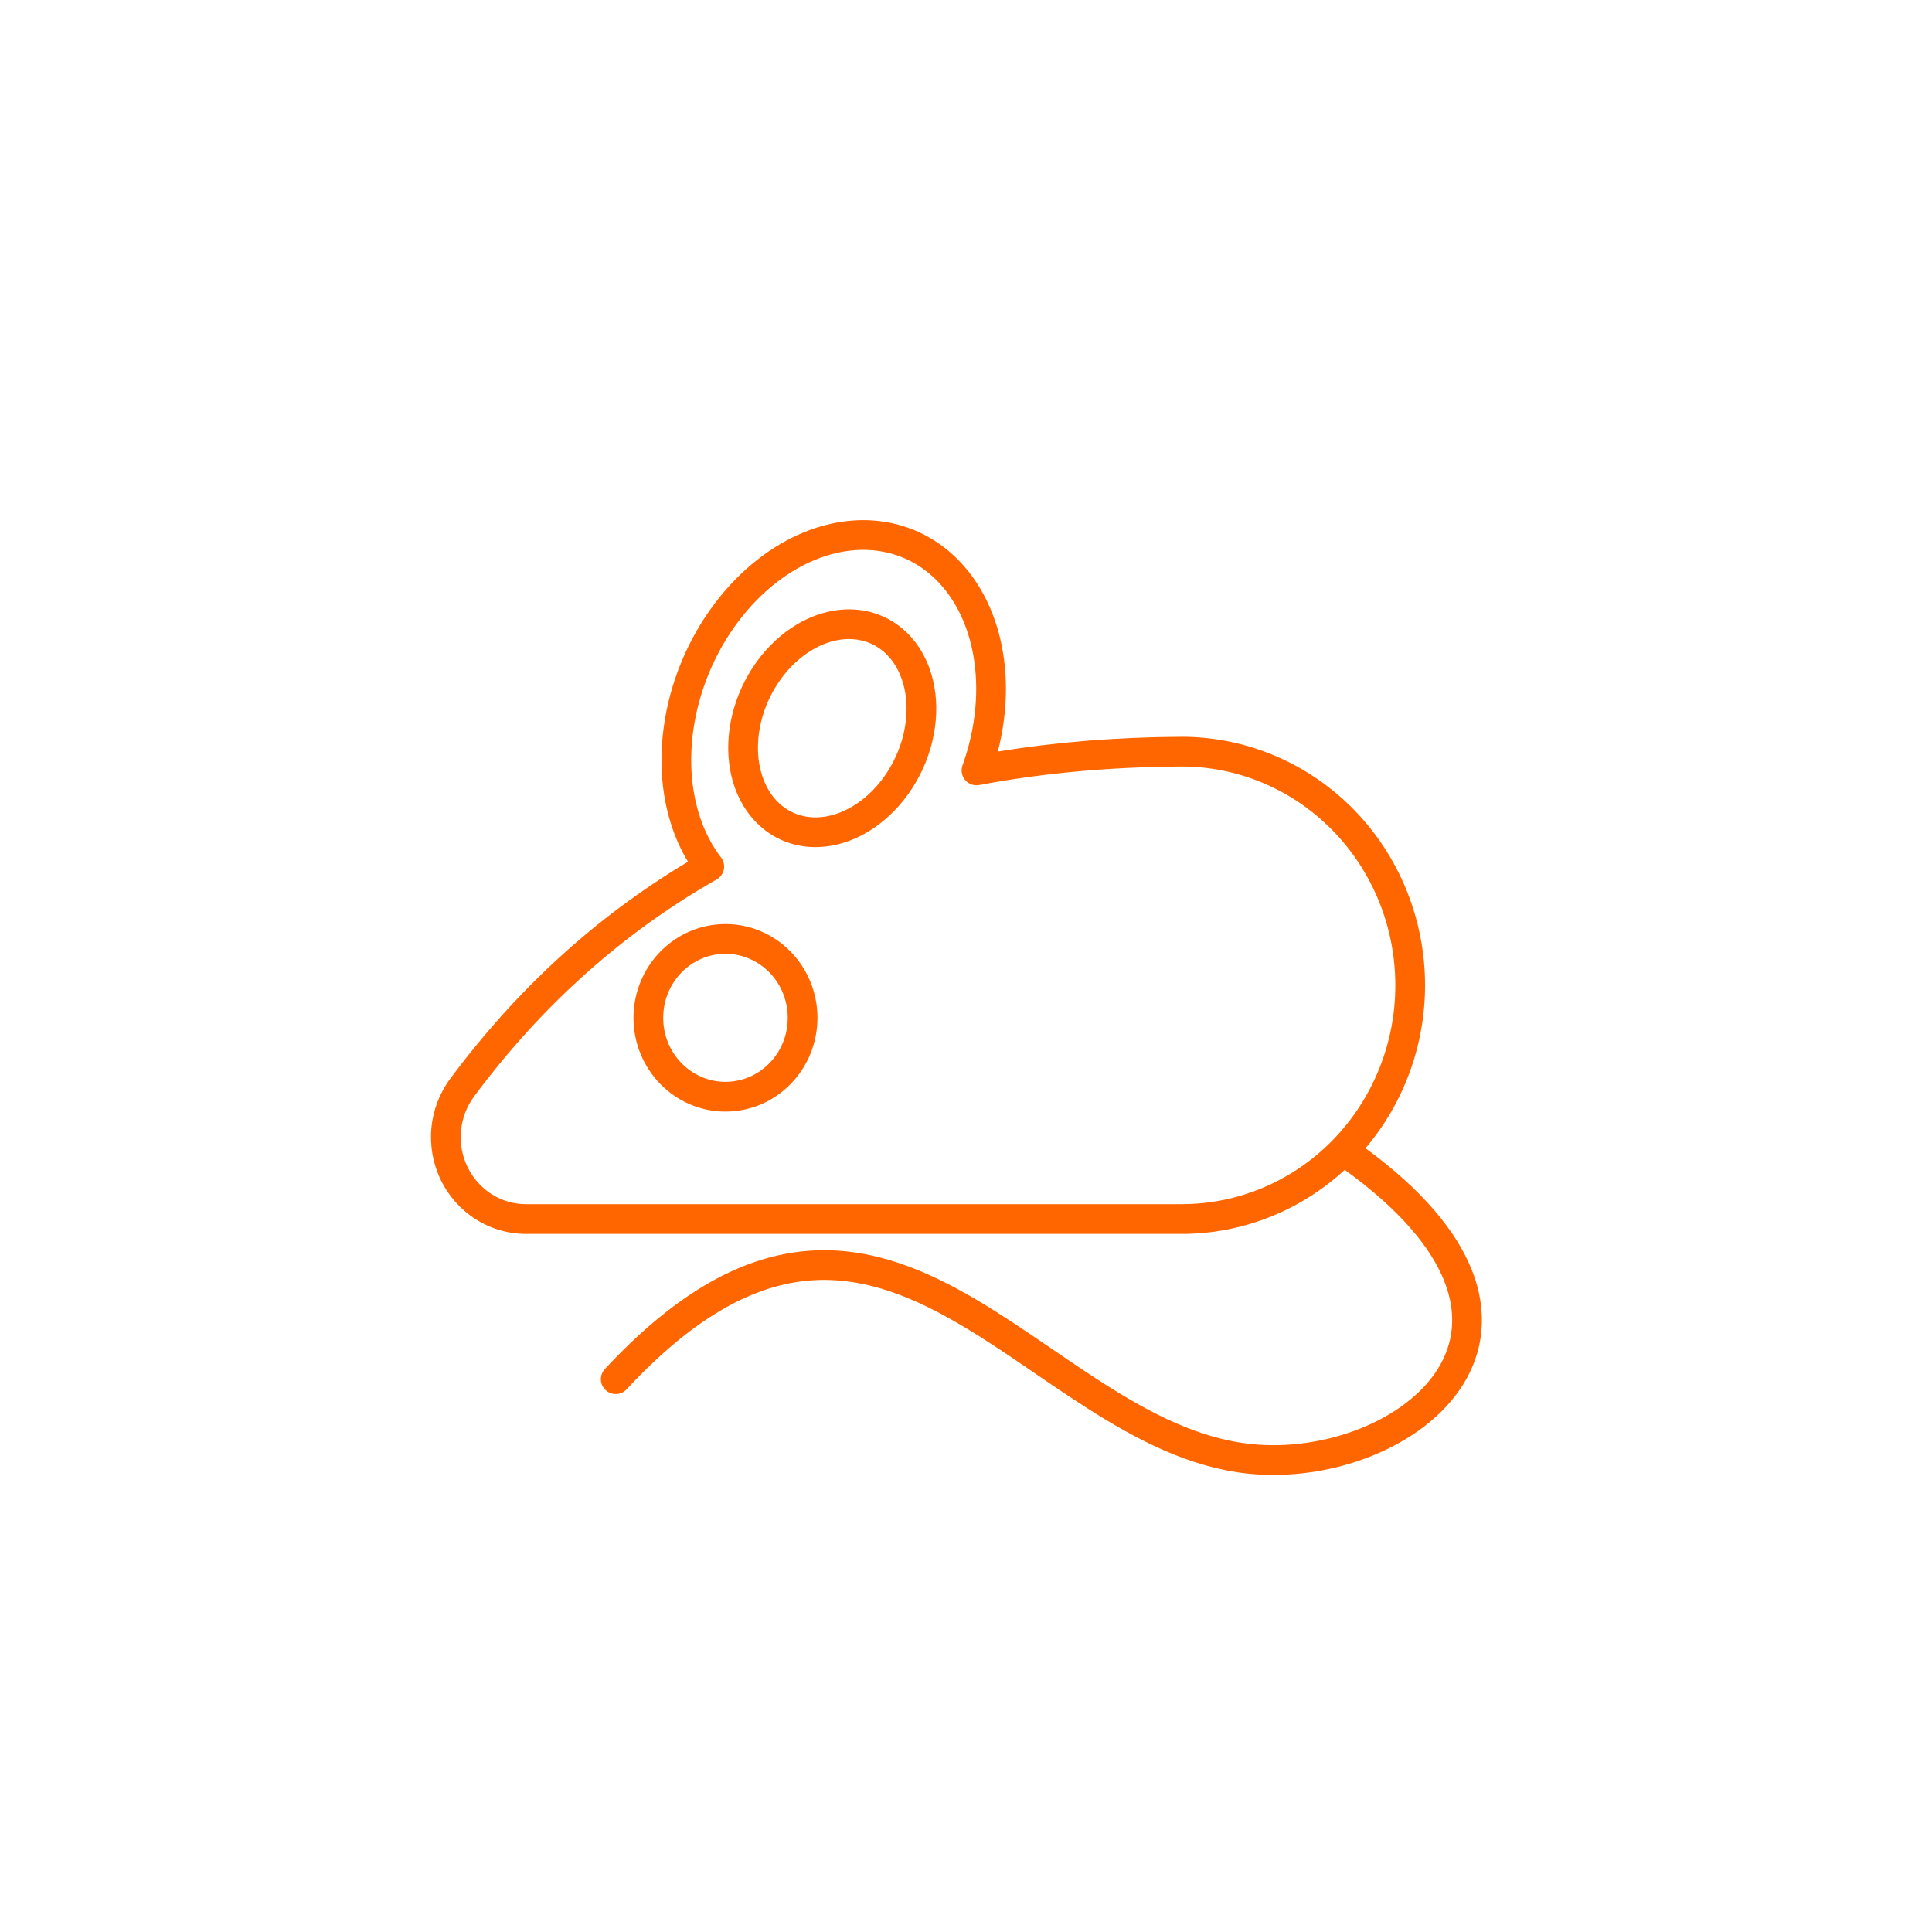
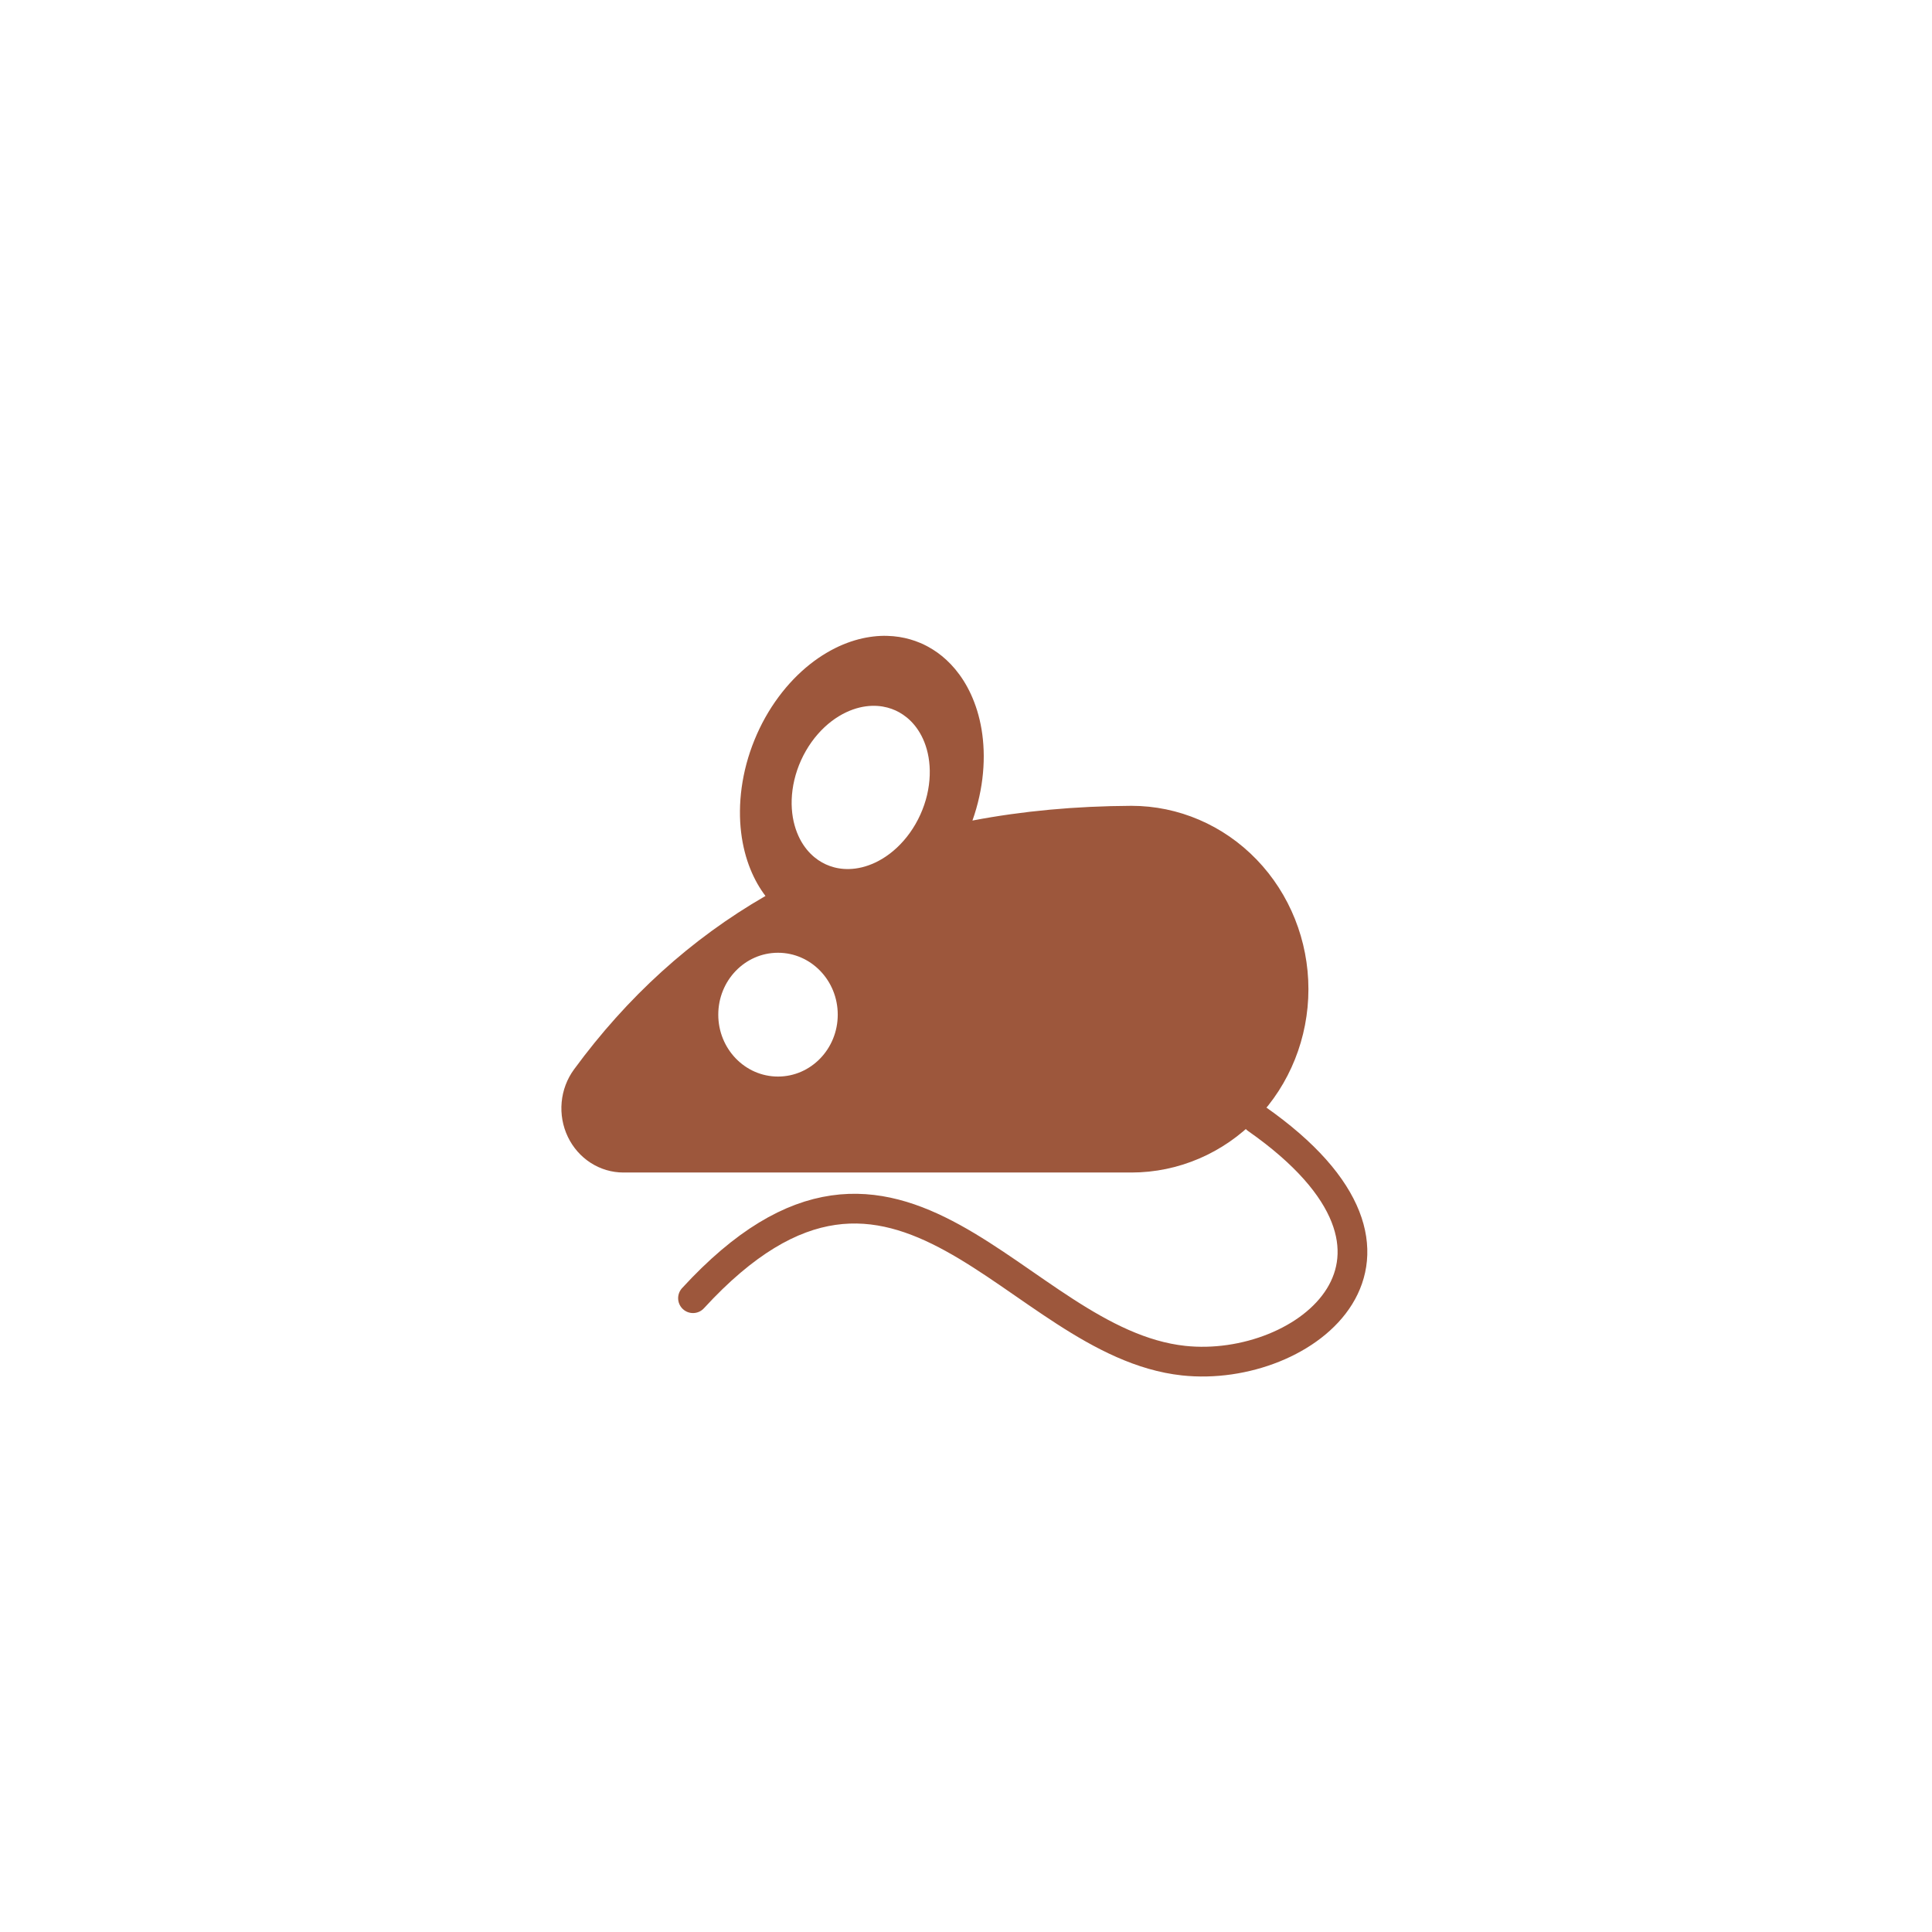
<svg xmlns="http://www.w3.org/2000/svg" width="130" height="130" viewBox="0 0 130 130" fill="none">
  <g>
-     <path d="M58.301 35.002C58.719 35.011 59.117 35.048 59.495 35.106C59.873 35.165 60.23 35.244 60.566 35.34C60.735 35.388 60.899 35.439 61.058 35.494C61.216 35.549 61.37 35.608 61.519 35.67C61.593 35.701 61.666 35.733 61.738 35.765C61.81 35.797 61.881 35.83 61.951 35.863C62.022 35.897 62.094 35.932 62.165 35.969C62.236 36.005 62.308 36.044 62.38 36.083V36.082C62.523 36.161 62.668 36.245 62.813 36.336C62.959 36.426 63.104 36.524 63.25 36.627C63.541 36.834 63.833 37.067 64.122 37.331C64.339 37.529 64.554 37.744 64.765 37.977L64.974 38.218C65.251 38.545 65.52 38.906 65.774 39.304C66.029 39.701 66.269 40.135 66.487 40.605C66.706 41.076 66.903 41.584 67.071 42.127C67.24 42.67 67.379 43.25 67.482 43.861C67.586 44.473 67.653 45.117 67.678 45.785C67.702 46.454 67.683 47.147 67.617 47.855C67.551 48.564 67.438 49.288 67.276 50.013C67.235 50.199 67.189 50.386 67.141 50.572C71.052 49.931 75.169 49.599 79.491 49.577C79.5 49.577 79.508 49.576 79.517 49.576C83.866 49.576 88.033 51.345 91.102 54.483C94.169 57.621 95.889 61.873 95.889 66.301C95.889 70.338 94.458 74.226 91.882 77.26C95.691 80.055 97.983 82.813 99.032 85.445C100.183 88.332 99.809 90.994 98.436 93.183C97.088 95.332 94.821 96.965 92.259 97.985C89.689 99.009 86.744 99.451 83.945 99.153C80.042 98.738 76.509 96.893 73.201 94.785C69.812 92.626 66.775 90.282 63.518 88.516C60.321 86.782 57.156 85.759 53.764 86.243C50.373 86.727 46.569 88.746 42.163 93.484C41.787 93.888 41.153 93.911 40.749 93.535C40.345 93.159 40.323 92.526 40.698 92.122C45.292 87.182 49.485 84.834 53.481 84.264C57.477 83.694 61.095 84.927 64.471 86.758C67.786 88.555 71.112 91.083 74.275 93.099C77.52 95.166 80.73 96.8 84.156 97.164C86.618 97.426 89.237 97.036 91.519 96.127C93.807 95.215 95.679 93.813 96.741 92.12C97.779 90.465 98.086 88.473 97.175 86.186C96.295 83.98 94.253 81.439 90.485 78.716C87.587 81.388 83.842 82.921 79.924 83.02L79.517 83.025H35.386L35.162 83.022C34.046 82.982 32.959 82.644 32.011 82.042C31 81.4 30.187 80.485 29.661 79.4C29.135 78.316 28.917 77.105 29.028 75.902C29.14 74.7 29.577 73.551 30.294 72.586C30.295 72.585 30.296 72.583 30.297 72.582C34.763 66.57 40.097 61.683 46.296 57.984C46.25 57.909 46.204 57.834 46.159 57.756C45.916 57.333 45.689 56.873 45.486 56.377C45.284 55.88 45.105 55.347 44.958 54.778C44.811 54.21 44.695 53.607 44.618 52.974C44.541 52.341 44.503 51.678 44.51 50.993C44.516 50.308 44.568 49.601 44.667 48.884C44.766 48.167 44.914 47.439 45.11 46.715C45.306 45.99 45.551 45.268 45.841 44.563C46.13 43.859 46.465 43.171 46.838 42.514C47.211 41.856 47.623 41.229 48.063 40.643C48.504 40.056 48.973 39.509 49.46 39.01C49.947 38.511 50.453 38.059 50.967 37.656C51.48 37.254 52.002 36.9 52.523 36.596C53.043 36.291 53.563 36.037 54.073 35.826C54.584 35.616 55.086 35.451 55.573 35.325C56.061 35.2 56.534 35.114 56.989 35.062C57.445 35.011 57.883 34.993 58.301 35.002ZM58.256 37.001C57.927 36.994 57.58 37.007 57.216 37.049C56.851 37.09 56.469 37.16 56.071 37.262C55.674 37.364 55.26 37.5 54.835 37.675C54.41 37.85 53.974 38.065 53.532 38.323C53.091 38.581 52.643 38.883 52.2 39.23C51.757 39.578 51.317 39.971 50.891 40.407C50.464 40.844 50.052 41.325 49.663 41.843C49.274 42.361 48.91 42.917 48.578 43.501C48.247 44.085 47.948 44.697 47.69 45.324C47.433 45.951 47.214 46.594 47.04 47.237C46.866 47.881 46.735 48.526 46.648 49.159C46.56 49.792 46.516 50.413 46.51 51.012C46.504 51.61 46.537 52.186 46.603 52.732C46.67 53.279 46.769 53.795 46.894 54.277C47.018 54.759 47.169 55.208 47.338 55.621C47.507 56.034 47.694 56.413 47.893 56.759C48.091 57.104 48.302 57.416 48.519 57.698C48.521 57.701 48.522 57.704 48.524 57.707C48.536 57.723 48.548 57.739 48.559 57.756C48.567 57.768 48.575 57.78 48.583 57.793C48.587 57.8 48.592 57.806 48.596 57.812C48.602 57.823 48.606 57.834 48.611 57.844C48.619 57.858 48.626 57.873 48.633 57.888C48.641 57.906 48.649 57.923 48.656 57.941C48.66 57.95 48.663 57.96 48.666 57.969C48.675 57.993 48.682 58.017 48.688 58.042C48.691 58.05 48.693 58.058 48.695 58.066C48.7 58.085 48.704 58.104 48.708 58.123C48.71 58.135 48.713 58.147 48.715 58.159C48.718 58.18 48.72 58.201 48.722 58.222C48.723 58.235 48.724 58.248 48.725 58.261C48.726 58.282 48.725 58.303 48.725 58.324C48.724 58.335 48.724 58.345 48.724 58.355C48.723 58.376 48.721 58.397 48.719 58.417C48.718 58.429 48.717 58.441 48.715 58.452C48.712 58.47 48.709 58.487 48.705 58.505C48.702 58.522 48.698 58.538 48.693 58.555C48.69 58.568 48.687 58.582 48.683 58.596C48.678 58.611 48.672 58.626 48.667 58.642C48.662 58.655 48.658 58.668 48.652 58.682C48.62 58.761 48.578 58.836 48.525 58.906C48.523 58.91 48.521 58.914 48.519 58.917C48.501 58.94 48.482 58.961 48.463 58.982C48.457 58.989 48.45 58.995 48.444 59.001C48.429 59.017 48.413 59.033 48.395 59.049C48.39 59.054 48.385 59.059 48.379 59.065C48.365 59.077 48.351 59.089 48.336 59.101C48.329 59.106 48.322 59.109 48.315 59.114C48.309 59.119 48.302 59.123 48.295 59.128C48.271 59.145 48.247 59.161 48.223 59.175L48.222 59.176C41.877 62.79 36.438 67.672 31.905 73.772C31.904 73.774 31.902 73.776 31.9 73.778C31.404 74.447 31.098 75.246 31.02 76.087C30.942 76.927 31.094 77.773 31.46 78.527C31.826 79.281 32.389 79.913 33.082 80.353C33.775 80.793 34.574 81.025 35.386 81.025H79.517C83.321 81.025 86.974 79.48 89.671 76.721C92.369 73.961 93.889 70.213 93.889 66.301C93.889 62.389 92.369 58.641 89.671 55.881C86.978 53.127 83.332 51.581 79.534 51.576C79.53 51.576 79.526 51.577 79.522 51.577C74.701 51.6 70.157 52.019 65.89 52.823C65.884 52.824 65.878 52.824 65.872 52.825C65.855 52.828 65.837 52.83 65.819 52.832C65.804 52.834 65.789 52.836 65.773 52.837C65.749 52.839 65.725 52.839 65.701 52.839C65.695 52.839 65.689 52.839 65.684 52.839C65.662 52.838 65.641 52.837 65.62 52.835C65.604 52.834 65.588 52.832 65.571 52.83C65.559 52.828 65.547 52.826 65.535 52.824C65.515 52.821 65.496 52.817 65.477 52.812C65.465 52.81 65.453 52.807 65.441 52.804C65.42 52.798 65.399 52.792 65.379 52.785C65.374 52.784 65.37 52.783 65.365 52.781C65.357 52.778 65.35 52.775 65.342 52.772C65.321 52.763 65.301 52.754 65.28 52.744C65.272 52.74 65.263 52.737 65.255 52.732C65.237 52.723 65.219 52.713 65.201 52.703C65.185 52.694 65.17 52.684 65.155 52.674C65.146 52.668 65.136 52.662 65.127 52.655C65.112 52.645 65.097 52.634 65.082 52.622C65.07 52.612 65.058 52.602 65.046 52.592C65.033 52.581 65.021 52.569 65.009 52.557C64.999 52.547 64.99 52.538 64.981 52.528C64.966 52.513 64.951 52.497 64.938 52.48C64.932 52.474 64.927 52.466 64.921 52.459C64.907 52.441 64.894 52.424 64.881 52.405C64.875 52.397 64.869 52.388 64.863 52.379C64.85 52.359 64.838 52.338 64.827 52.317C64.823 52.309 64.818 52.301 64.814 52.292C64.804 52.274 64.796 52.256 64.788 52.237C64.783 52.226 64.778 52.215 64.773 52.203C64.765 52.183 64.759 52.162 64.752 52.141C64.749 52.131 64.746 52.12 64.743 52.11C64.7 51.958 64.693 51.794 64.728 51.632C64.729 51.626 64.729 51.62 64.731 51.614C64.735 51.597 64.74 51.579 64.745 51.562C64.749 51.549 64.752 51.537 64.756 51.525C64.758 51.518 64.761 51.51 64.764 51.502C64.993 50.866 65.181 50.219 65.324 49.576C65.468 48.934 65.568 48.294 65.626 47.671C65.684 47.047 65.7 46.439 65.679 45.857C65.658 45.276 65.599 44.719 65.511 44.194C65.422 43.67 65.303 43.178 65.161 42.72C65.019 42.262 64.855 41.837 64.674 41.448C64.493 41.059 64.296 40.705 64.09 40.383C63.884 40.06 63.667 39.77 63.446 39.509C63.225 39.248 63 39.015 62.773 38.808C62.547 38.601 62.318 38.418 62.092 38.258C61.979 38.178 61.866 38.102 61.754 38.032C61.642 37.962 61.53 37.898 61.419 37.837C61.364 37.807 61.308 37.777 61.253 37.749C61.198 37.721 61.142 37.693 61.088 37.667C61.033 37.641 60.979 37.615 60.924 37.591C60.869 37.566 60.812 37.542 60.755 37.519C60.64 37.471 60.522 37.425 60.399 37.383C60.277 37.34 60.151 37.301 60.02 37.264C59.76 37.19 59.484 37.128 59.19 37.083C58.897 37.038 58.585 37.008 58.256 37.001ZM48.815 62.179C52.255 62.179 55.005 65.024 55.005 68.486C55.005 71.949 52.255 74.795 48.815 74.795C45.376 74.795 42.626 71.949 42.626 68.486C42.626 65.024 45.376 62.179 48.815 62.179ZM48.815 64.179C46.523 64.179 44.626 66.086 44.626 68.486C44.626 70.887 46.523 72.795 48.815 72.795C51.108 72.795 53.005 70.887 53.005 68.486C53.005 66.086 51.108 64.179 48.815 64.179ZM57.528 41.014C57.903 41.039 58.251 41.1 58.569 41.183C58.888 41.266 59.179 41.371 59.443 41.49C59.708 41.61 59.979 41.758 60.252 41.942C60.525 42.127 60.798 42.347 61.065 42.611C61.331 42.876 61.589 43.182 61.826 43.539C62.063 43.895 62.28 44.3 62.461 44.754C62.642 45.207 62.786 45.71 62.88 46.254C62.973 46.797 63.016 47.382 62.995 47.992C62.974 48.602 62.889 49.238 62.737 49.874C62.586 50.51 62.367 51.147 62.087 51.756C61.807 52.365 61.466 52.946 61.082 53.477C60.698 54.007 60.27 54.487 59.82 54.902C59.37 55.318 58.899 55.67 58.425 55.956C57.95 56.242 57.474 56.463 57.012 56.625C56.549 56.787 56.101 56.89 55.675 56.946C55.249 57.002 54.847 57.012 54.472 56.986C54.097 56.961 53.749 56.9 53.431 56.817C53.112 56.734 52.821 56.629 52.557 56.51C52.292 56.39 52.021 56.242 51.748 56.058C51.475 55.873 51.202 55.653 50.935 55.389C50.669 55.124 50.411 54.818 50.174 54.461C49.937 54.105 49.72 53.7 49.539 53.246C49.358 52.793 49.214 52.29 49.12 51.746C49.027 51.203 48.984 50.618 49.005 50.008C49.026 49.398 49.111 48.762 49.263 48.126C49.414 47.49 49.633 46.853 49.913 46.244C50.193 45.635 50.534 45.054 50.918 44.523C51.302 43.993 51.73 43.513 52.18 43.098C52.63 42.682 53.101 42.33 53.575 42.044C54.05 41.758 54.526 41.537 54.988 41.375C55.451 41.213 55.899 41.11 56.325 41.054C56.751 40.998 57.153 40.988 57.528 41.014ZM57.393 43.009C57.147 42.992 56.878 42.998 56.587 43.036C56.296 43.075 55.981 43.146 55.649 43.263C55.317 43.379 54.966 43.541 54.609 43.756C54.252 43.972 53.888 44.242 53.536 44.566C53.184 44.892 52.845 45.272 52.538 45.696C52.231 46.121 51.956 46.589 51.73 47.079C51.505 47.569 51.329 48.082 51.208 48.59C51.087 49.097 51.02 49.601 51.004 50.076C50.987 50.551 51.021 51 51.091 51.407C51.161 51.814 51.269 52.181 51.398 52.505C51.526 52.828 51.677 53.11 51.838 53.352C51.999 53.593 52.171 53.797 52.345 53.97C52.518 54.142 52.694 54.283 52.867 54.4C53.041 54.518 53.213 54.611 53.38 54.687C53.547 54.762 53.731 54.829 53.935 54.882C54.138 54.935 54.362 54.974 54.607 54.991C54.853 55.008 55.122 55.002 55.413 54.964C55.704 54.925 56.019 54.854 56.351 54.737C56.683 54.621 57.034 54.459 57.391 54.244C57.748 54.029 58.112 53.758 58.464 53.434C58.816 53.108 59.155 52.728 59.462 52.304C59.769 51.879 60.044 51.411 60.27 50.921C60.495 50.431 60.671 49.918 60.792 49.41C60.913 48.903 60.98 48.399 60.996 47.924C61.013 47.449 60.979 47 60.909 46.593C60.839 46.186 60.731 45.819 60.602 45.495C60.474 45.172 60.323 44.89 60.162 44.648C60.001 44.407 59.829 44.203 59.655 44.03C59.482 43.858 59.306 43.717 59.133 43.6C58.959 43.482 58.787 43.389 58.62 43.313C58.453 43.238 58.269 43.171 58.065 43.118C57.862 43.065 57.638 43.026 57.393 43.009Z" fill="#FF6600" />
+     <g>
+       <path d="M84.553 75.283C97.824 84.579 87.797 92.432 79.645 91.555C68.289 90.332 60.575 72.163 46.63 87.353" stroke-width="2" stroke-linecap="round" stroke-linejoin="round" stroke="#9D573C" />
+       <path d="M88.041 66.558C88.041 63.286 86.785 60.148 84.552 57.835C82.319 55.521 79.291 54.222 76.133 54.222C72.356 54.24 68.789 54.572 65.433 55.213C65.622 54.683 65.776 54.144 65.894 53.607C66.013 53.071 66.095 52.536 66.143 52.014C66.191 51.491 66.205 50.981 66.187 50.49C66.17 50 66.122 49.529 66.048 49.083C65.973 48.637 65.873 48.217 65.753 47.824C65.632 47.431 65.491 47.066 65.337 46.728C65.182 46.391 65.013 46.082 64.835 45.8C64.656 45.517 64.468 45.261 64.275 45.03C64.082 44.799 63.885 44.593 63.685 44.408C63.486 44.223 63.284 44.06 63.084 43.916C62.983 43.844 62.883 43.777 62.783 43.714C62.683 43.651 62.584 43.592 62.485 43.537C62.436 43.51 62.386 43.483 62.338 43.458C62.289 43.433 62.24 43.408 62.192 43.385C62.144 43.361 62.095 43.339 62.046 43.316C61.996 43.294 61.945 43.272 61.894 43.251C61.792 43.208 61.687 43.167 61.579 43.129C61.47 43.09 61.358 43.055 61.242 43.021C61.011 42.955 60.765 42.899 60.505 42.858C60.245 42.818 59.97 42.792 59.681 42.785C59.392 42.778 59.088 42.791 58.77 42.828C58.453 42.865 58.121 42.925 57.778 43.014C57.435 43.104 57.081 43.222 56.718 43.373C56.356 43.524 55.986 43.709 55.613 43.93C55.24 44.15 54.865 44.407 54.495 44.701C54.124 44.995 53.758 45.327 53.404 45.694C53.05 46.061 52.709 46.464 52.388 46.897C52.066 47.331 51.765 47.795 51.492 48.282C51.219 48.769 50.975 49.279 50.763 49.802C50.55 50.324 50.371 50.859 50.227 51.396C50.084 51.933 49.977 52.471 49.904 53.001C49.832 53.531 49.794 54.052 49.79 54.556C49.785 55.059 49.812 55.545 49.868 56.008C49.923 56.47 50.007 56.909 50.112 57.321C50.217 57.733 50.345 58.118 50.489 58.475C50.633 58.832 50.792 59.161 50.964 59.463C51.135 59.764 51.318 60.038 51.507 60.287C46.491 63.18 42.197 67.087 38.625 71.958C38.155 72.599 37.866 73.363 37.793 74.165C37.719 74.966 37.863 75.774 38.209 76.495C38.554 77.216 39.087 77.823 39.748 78.247C40.408 78.671 41.17 78.896 41.947 78.896L76.133 78.896C79.291 78.896 82.319 77.597 84.552 75.283C86.786 72.969 88.041 69.831 88.041 66.558ZM56.37 68.274C56.37 70.574 54.57 72.439 52.35 72.439C50.13 72.439 48.331 70.574 48.331 68.274C48.331 65.974 50.13 64.109 52.35 64.109C54.57 64.109 56.37 65.974 56.37 68.274ZM62.559 52.167C62.545 52.593 62.487 53.039 62.382 53.488C62.276 53.937 62.122 54.388 61.926 54.819C61.731 55.251 61.493 55.662 61.225 56.037C60.958 56.412 60.66 56.748 60.349 57.039C60.039 57.33 59.715 57.574 59.393 57.77C59.071 57.967 58.751 58.117 58.443 58.226C58.135 58.336 57.84 58.404 57.562 58.441C57.285 58.478 57.024 58.484 56.784 58.468C56.544 58.451 56.323 58.413 56.121 58.359C55.919 58.306 55.734 58.237 55.567 58.161C55.4 58.085 55.228 57.99 55.055 57.872C54.883 57.754 54.708 57.611 54.538 57.44C54.368 57.269 54.201 57.069 54.047 56.834C53.892 56.599 53.751 56.33 53.631 56.025C53.511 55.72 53.413 55.379 53.349 55.006C53.286 54.633 53.257 54.227 53.271 53.802C53.286 53.376 53.344 52.929 53.45 52.48C53.556 52.032 53.709 51.581 53.905 51.15C54.101 50.719 54.339 50.307 54.606 49.932C54.874 49.558 55.171 49.22 55.481 48.93C55.792 48.639 56.116 48.395 56.438 48.198C56.76 48.001 57.08 47.851 57.388 47.742C57.695 47.633 57.992 47.564 58.269 47.527C58.547 47.49 58.806 47.484 59.047 47.501C59.287 47.517 59.508 47.557 59.711 47.61C59.913 47.664 60.097 47.731 60.264 47.807C60.431 47.884 60.602 47.978 60.775 48.097C60.948 48.215 61.123 48.357 61.293 48.528C61.463 48.699 61.63 48.9 61.784 49.135C61.938 49.369 62.081 49.638 62.201 49.943C62.321 50.248 62.419 50.59 62.482 50.963C62.545 51.336 62.574 51.741 62.559 52.167Z" fill="#9D573C" />
+     </g>
  </g>
</svg>
